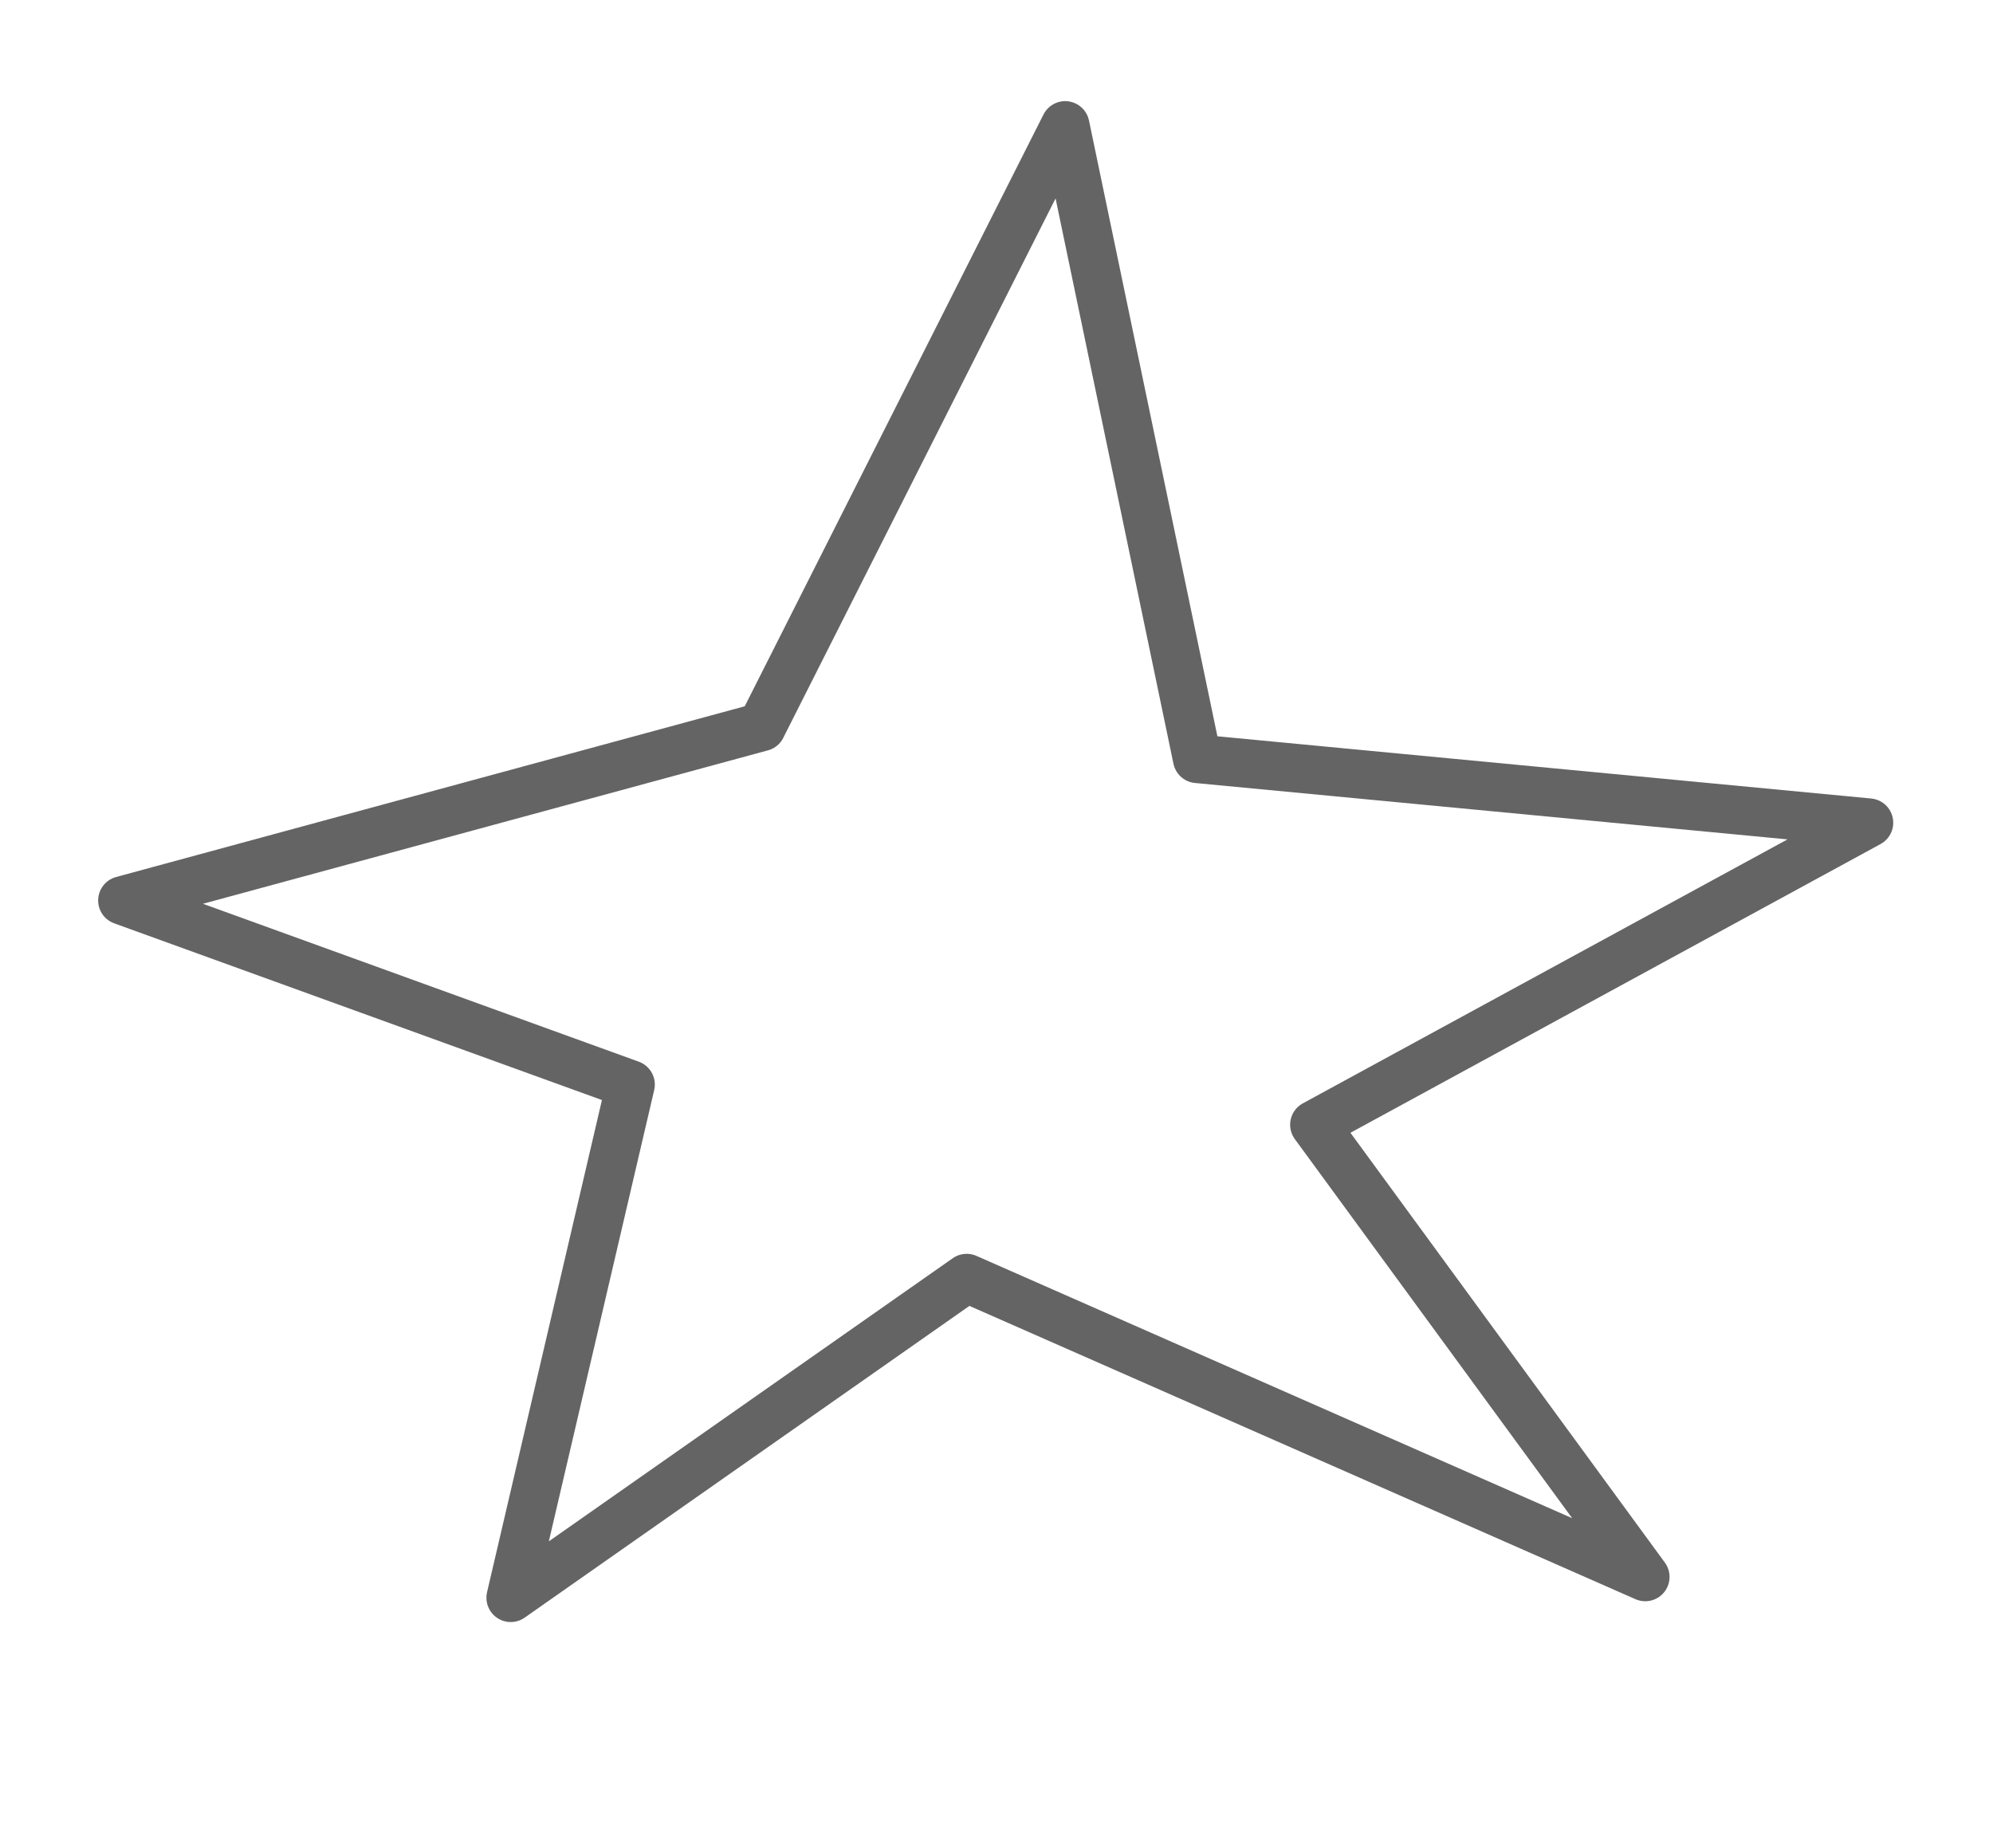
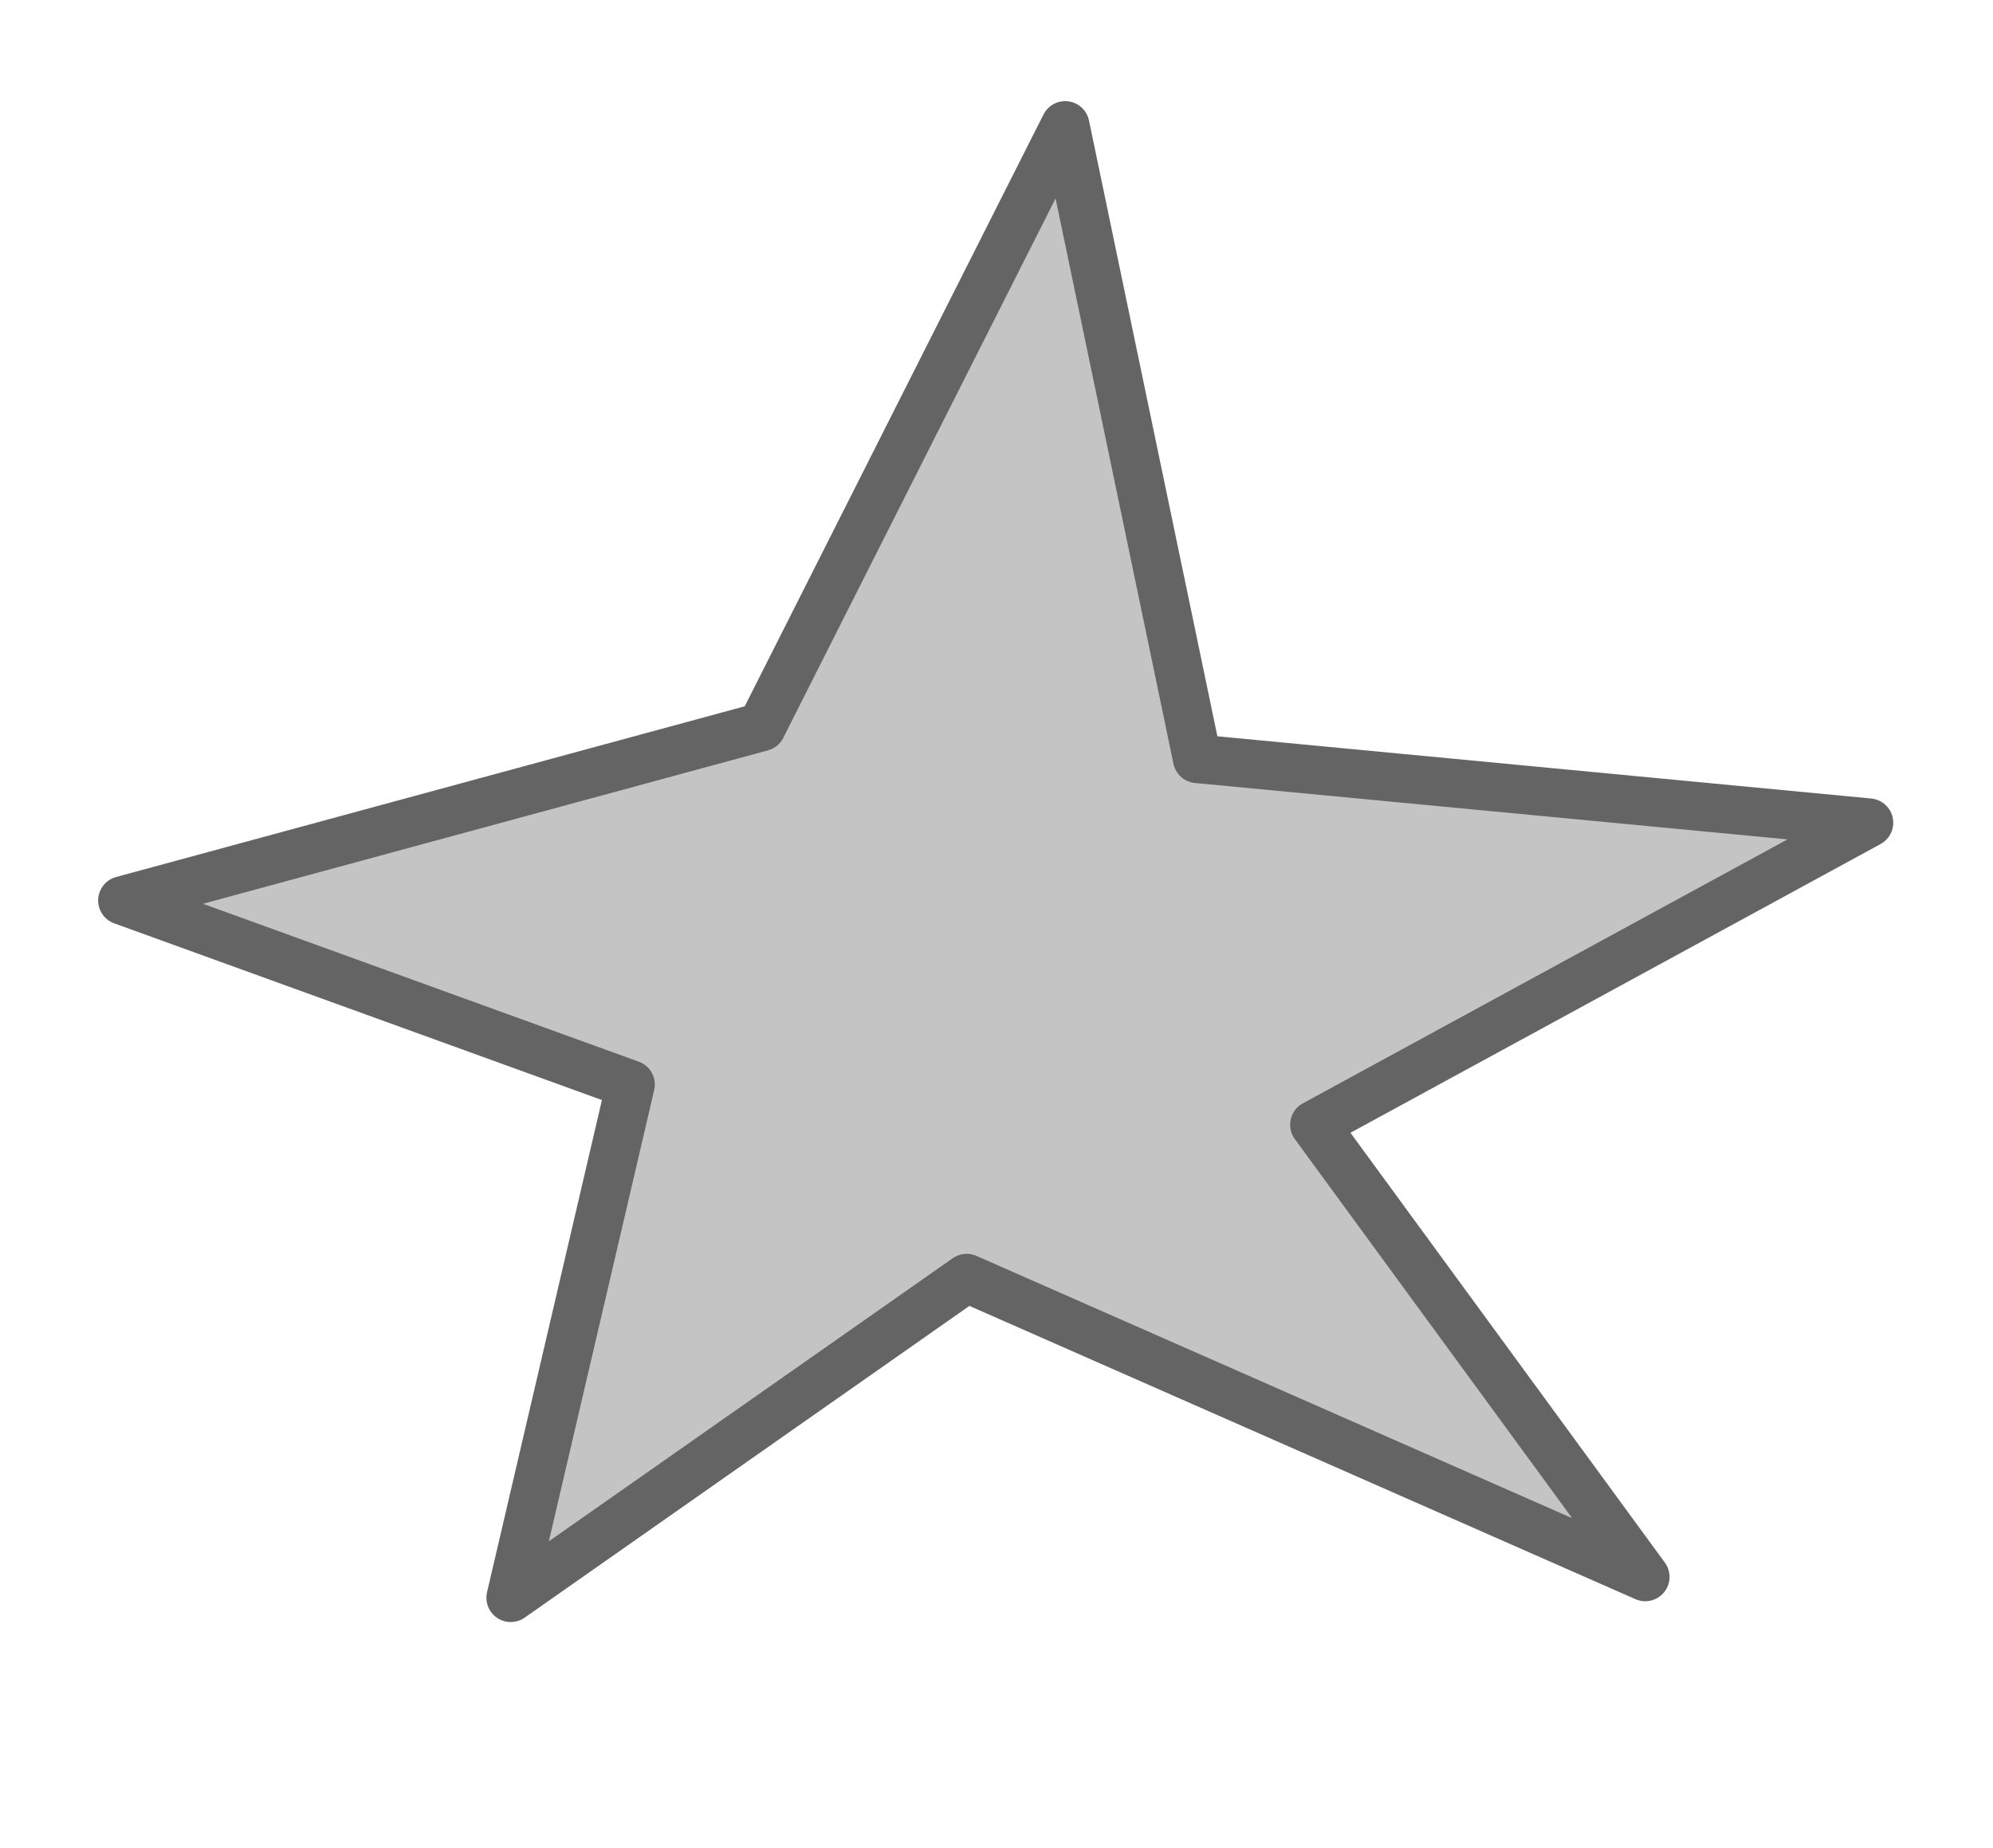
<svg xmlns="http://www.w3.org/2000/svg" width="82" height="76" viewBox="0 0 82 76">
-   <path d="M31.334 29.905l12.492-24.744 5.434 26.057 27.635 2.63-22.814 12.425 13.611 18.605-27.919-12.293-18.76 13.149 4.929-21.114-20.904-7.573 26.297-7.141z" stroke="#646464" stroke-width="2" stroke-linecap="round" stroke-linejoin="round" fill="none" fill-rule="evenodd" />
+   <path d="M31.334 29.905l12.492-24.744 5.434 26.057 27.635 2.63-22.814 12.425 13.611 18.605-27.919-12.293-18.76 13.149 4.929-21.114-20.904-7.573 26.297-7.141z" stroke="#646464" stroke-width="2" fill="#C4C4C4" stroke-linecap="round" stroke-linejoin="round" fill-rule="evenodd" />
</svg>
